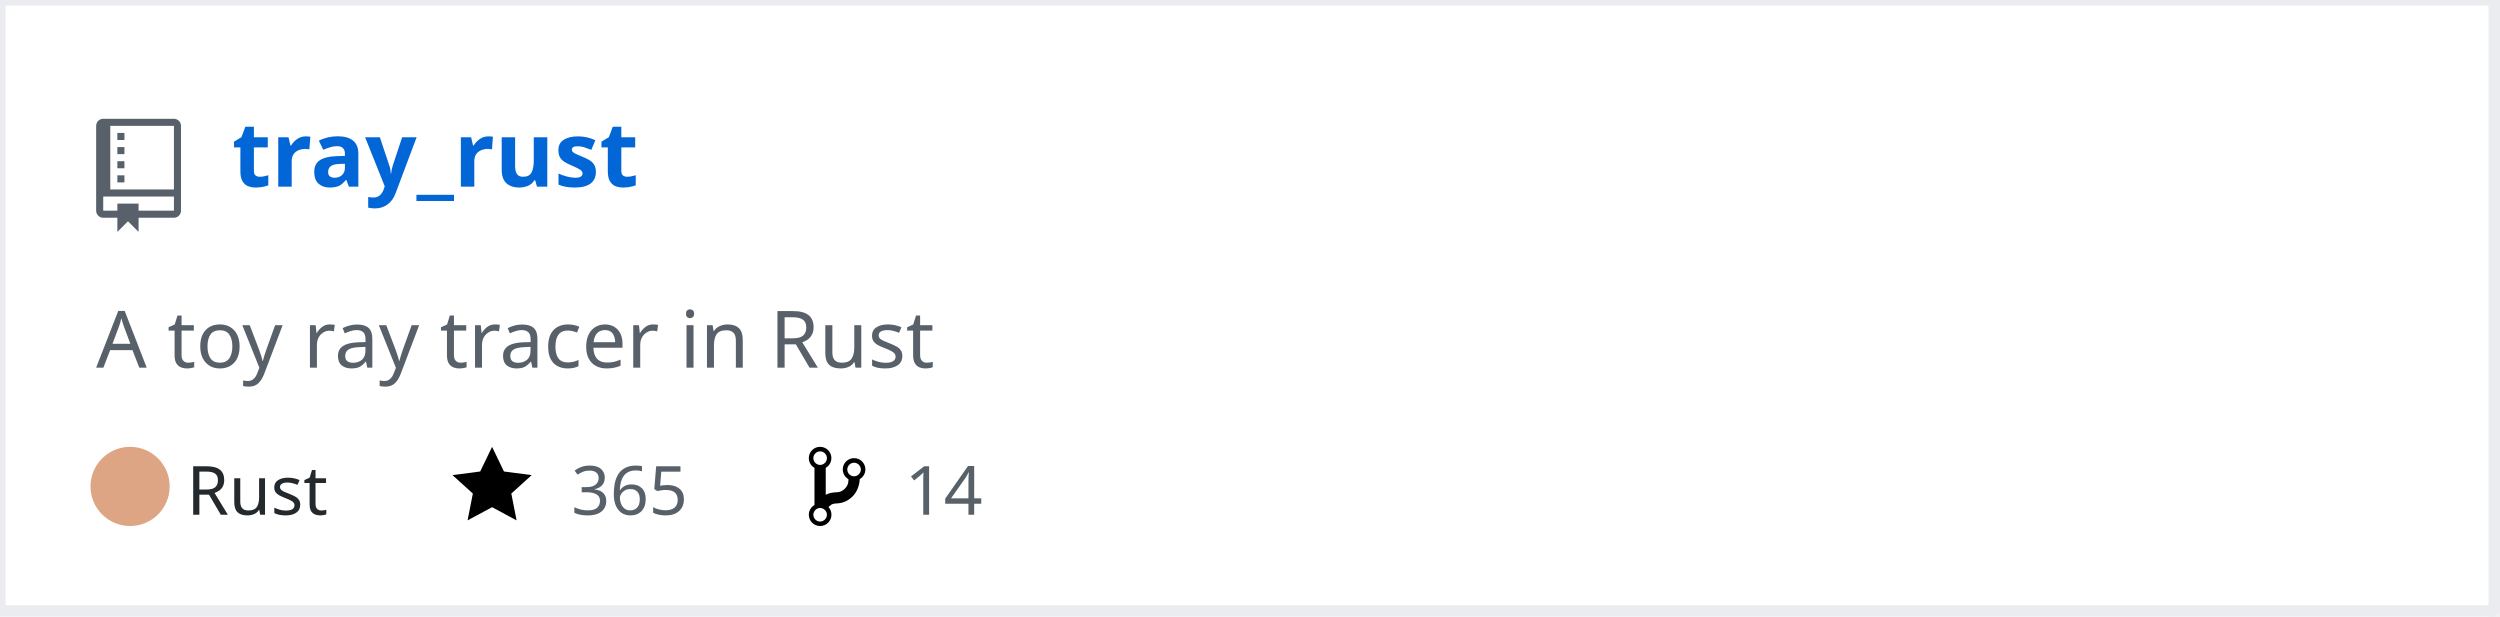
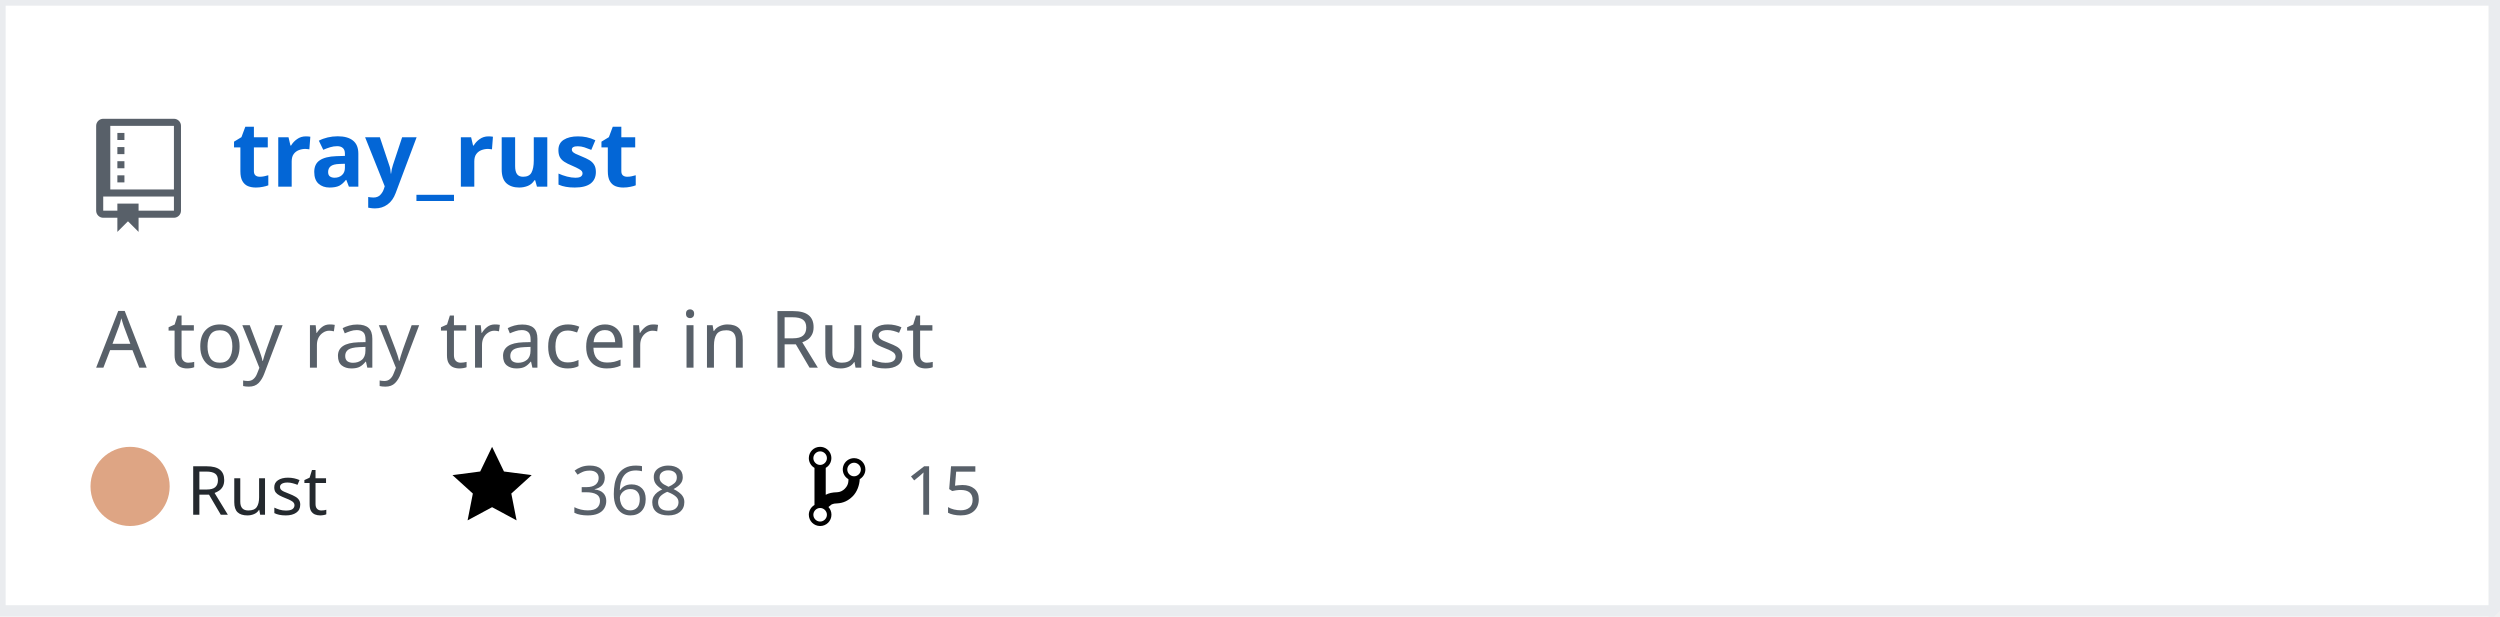
- <svg xmlns="http://www.w3.org/2000/svg" width="442" height="109" version="1.2" baseProfile="tiny">
+ <svg xmlns="http://www.w3.org/2000/svg" width="442" height="109" version="1.2" baseProfile="tiny" data-reactroot="">
  <defs />
  <g fill="none" stroke="black" stroke-width="1" fill-rule="evenodd" stroke-linecap="square" stroke-linejoin="bevel">
    <g fill="#ffffff" fill-opacity="1" stroke="none" transform="matrix(1,0,0,1,0,0)">
      <rect x="0" y="0" width="440" height="109" />
    </g>
    <rect x="0" y="0" width="441" height="108" stroke="#eaecef" stroke-width="2" />
    <g fill="#586069" fill-opacity="1" stroke="none" transform="matrix(1.25,0,0,1.25,17,21)">
      <path vector-effect="none" fill-rule="evenodd" d="M4,9 L3,9 L3,8 L4,8 L4,9 M4,6 L3,6 L3,7 L4,7 L4,6 M4,4 L3,4 L3,5 L4,5 L4,4 M4,2 L3,2 L3,3 L4,3 L4,2 M12,1 L12,13 C12,13.55 11.55,14 11,14 L6,14 L6,16 L4.5,14.5 L3,16 L3,14 L1,14 C0.45,14 0,13.55 0,13 L0,1 C0,0.45 0.45,0 1,0 L11,0 C11.55,0 12,0.45 12,1 M11,11 L1,11 L1,13 L3,13 L3,12 L6,12 L6,13 L11,13 L11,11 M11,1 L2,1 L2,10 L11,10 L11,1" />
    </g>
    <g fill="#0366d6" fill-opacity="1" stroke="#0366d6" stroke-opacity="1" stroke-width="1" stroke-linecap="square" stroke-linejoin="bevel" transform="matrix(1,0,0,1,0,0)">
      <a target="" href="https://github.com/Twinklebear/tray_rust">
        <text fill="#0366d6" fill-opacity="1" stroke="none" xml:space="preserve" x="41" y="33" font-family="sans-serif" font-size="16" font-weight="630" font-style="normal">tray_rust</text>
      </a>
    </g>
    <g fill="#586069" fill-opacity="1" stroke="#586069" stroke-opacity="1" stroke-width="1" stroke-linecap="square" stroke-linejoin="bevel" transform="matrix(1,0,0,1,0,0)">
      <text fill="#586069" fill-opacity="1" stroke="none" xml:space="preserve" x="17" y="65" font-family="sans-serif" font-size="14" font-weight="400" font-style="normal">A toy ray tracer in Rust </text>
    </g>
    <g fill="#24292e" fill-opacity="1" stroke="#24292e" stroke-opacity="1" stroke-width="1" stroke-linecap="square" stroke-linejoin="bevel" transform="matrix(1,0,0,1,0,0)">
      <text fill="#24292e" fill-opacity="1" stroke="none" xml:space="preserve" x="33" y="91" font-family="sans-serif" font-size="12" font-weight="400" font-style="normal">Rust</text>
    </g>
    <g fill="#000000" fill-opacity="1" stroke="none" transform="matrix(1,0,0,1,80,78)">
      <a target="" href="https://github.com/Twinklebear/tray_rust/stargazers">
        <path vector-effect="none" fill-rule="evenodd" d="M14,6 L9.1,5.36 L7,1 L4.9,5.36 L0,6 L3.6,9.26 L2.67,14 L7,11.67 L11.33,14 L10.4,9.26 L14,6" />
      </a>
    </g>
    <g fill="#586069" fill-opacity="1" stroke="#586069" stroke-opacity="1" stroke-width="1" stroke-linecap="square" stroke-linejoin="bevel" transform="matrix(1,0,0,1,0,0)">
      <a target="" href="https://github.com/Twinklebear/tray_rust/stargazers">
-         <text fill="#586069" fill-opacity="1" stroke="none" xml:space="preserve" x="101" y="91" font-family="sans-serif" font-size="12" font-weight="400" font-style="normal">365</text>
+         <text fill="#586069" fill-opacity="1" stroke="none" xml:space="preserve" x="101" y="91" font-family="sans-serif" font-size="12" font-weight="400" font-style="normal">368</text>
      </a>
    </g>
    <g fill="#000000" fill-opacity="1" stroke="none" transform="matrix(1,0,0,1,143,78)">
      <a target="" href="https://github.com/Twinklebear/tray_rust/network/members">
        <path vector-effect="none" fill-rule="evenodd" d="M10,5 C10,3.89 9.11,3 8,3 C7.097,2.998 6.305,3.603 6.07,4.476 C5.836,5.348 6.217,6.269 7,6.72 L7,7.02 C6.98,7.54 6.77,8 6.37,8.4 C5.97,8.8 5.51,9.01 4.99,9.03 C4.16,9.05 3.51,9.19 2.99,9.48 L2.99,4.72 C3.773,4.269 4.154,3.348 3.92,2.476 C3.685,1.603 2.893,0.998 1.99,1 C0.88,1 0,1.89 0,3 C0.004,3.71 0.385,4.365 1,4.72 L1,11.28 C0.41,11.63 0,12.27 0,13 C0,14.11 0.89,15 2,15 C3.11,15 4,14.11 4,13 C4,12.47 3.8,12 3.47,11.64 C3.56,11.58 3.95,11.23 4.06,11.17 C4.31,11.06 4.62,11 5,11 C6.05,10.95 6.95,10.55 7.75,9.75 C8.55,8.95 8.95,7.77 9,6.73 L8.98,6.73 C9.59,6.37 10,5.73 10,5 M2,1.8 C2.66,1.8 3.2,2.35 3.2,3 C3.2,3.65 2.65,4.2 2,4.2 C1.35,4.2 0.8,3.65 0.8,3 C0.8,2.35 1.35,1.8 2,1.8 M2,14.21 C1.34,14.21 0.8,13.66 0.8,13.01 C0.8,12.36 1.35,11.81 2,11.81 C2.65,11.81 3.2,12.36 3.2,13.01 C3.2,13.66 2.65,14.21 2,14.21 M8,6.21 C7.34,6.21 6.8,5.66 6.8,5.01 C6.8,4.36 7.35,3.81 8,3.81 C8.65,3.81 9.2,4.36 9.2,5.01 C9.2,5.66 8.65,6.21 8,6.21 " />
      </a>
    </g>
    <g fill="#586069" fill-opacity="1" stroke="#586069" stroke-opacity="1" stroke-width="1" stroke-linecap="square" stroke-linejoin="bevel" transform="matrix(1,0,0,1,0,0)">
      <a target="" href="https://github.com/Twinklebear/tray_rust/network/members">
-         <text fill="" fill-opacity="1" stroke="none" xml:space="preserve" x="160" y="91" font-family="sans-serif" font-size="12" font-weight="400" font-style="normal">14</text>
+         <text fill="" fill-opacity="1" stroke="none" xml:space="preserve" x="160" y="91" font-family="sans-serif" font-size="12" font-weight="400" font-style="normal">15</text>
      </a>
    </g>
    <circle cx="23" cy="86" r="7" stroke="none" fill="#dea584" />
  </g>
</svg>
